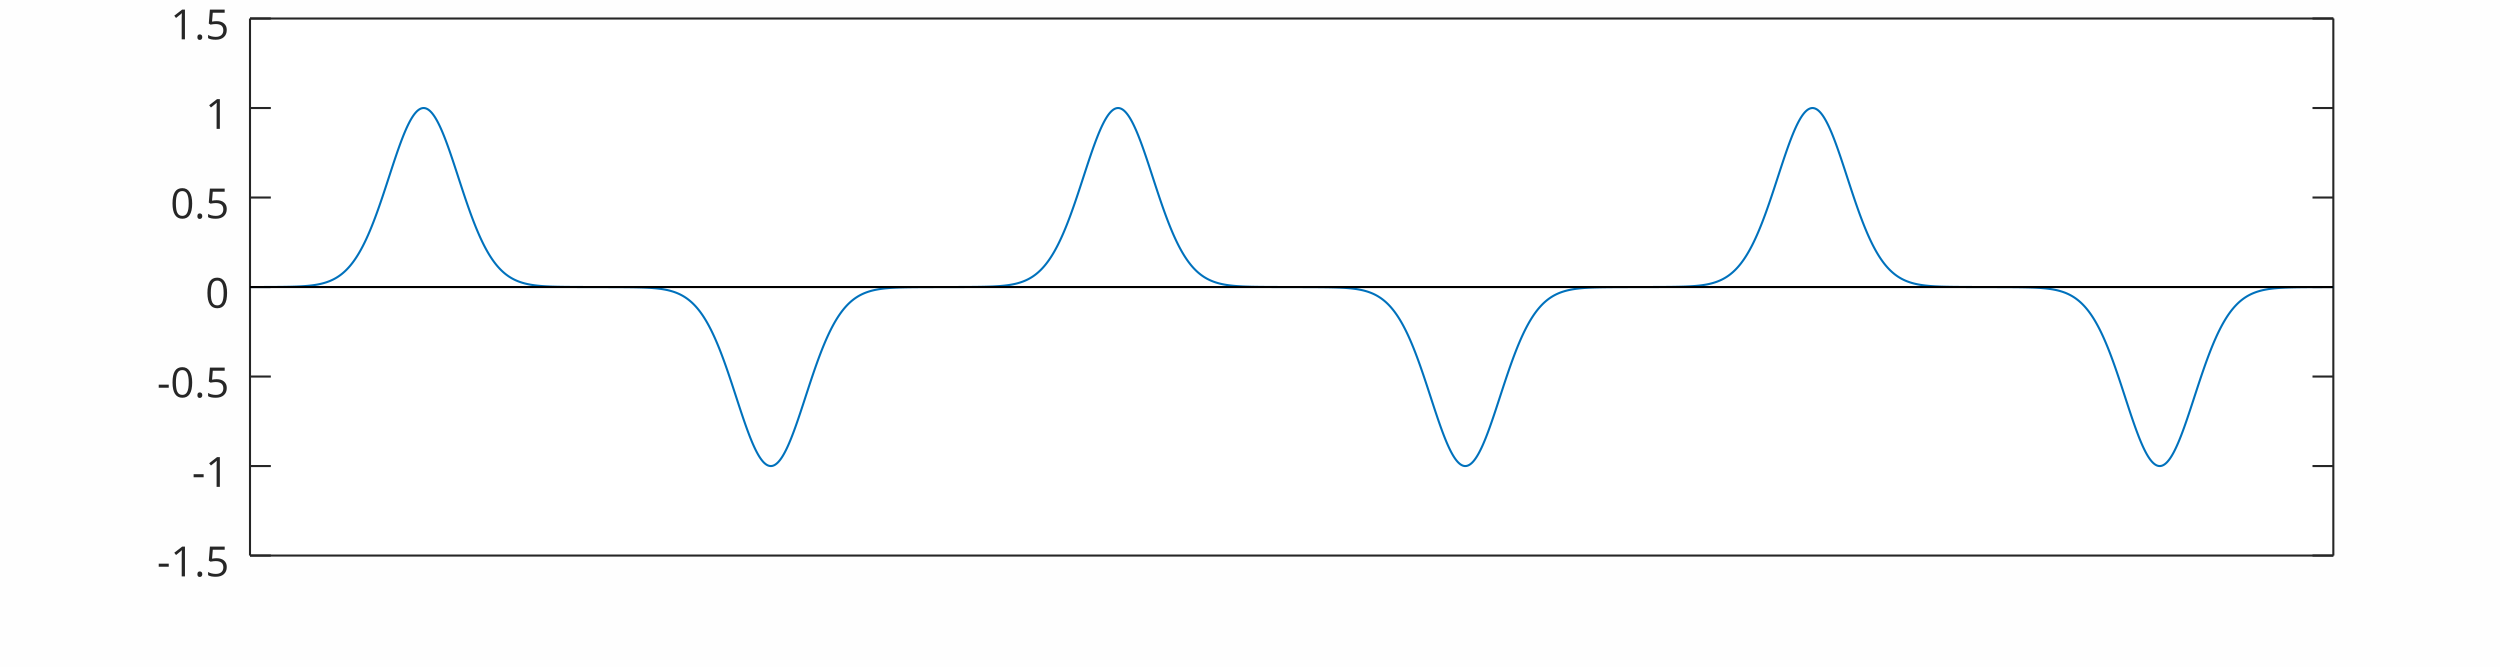
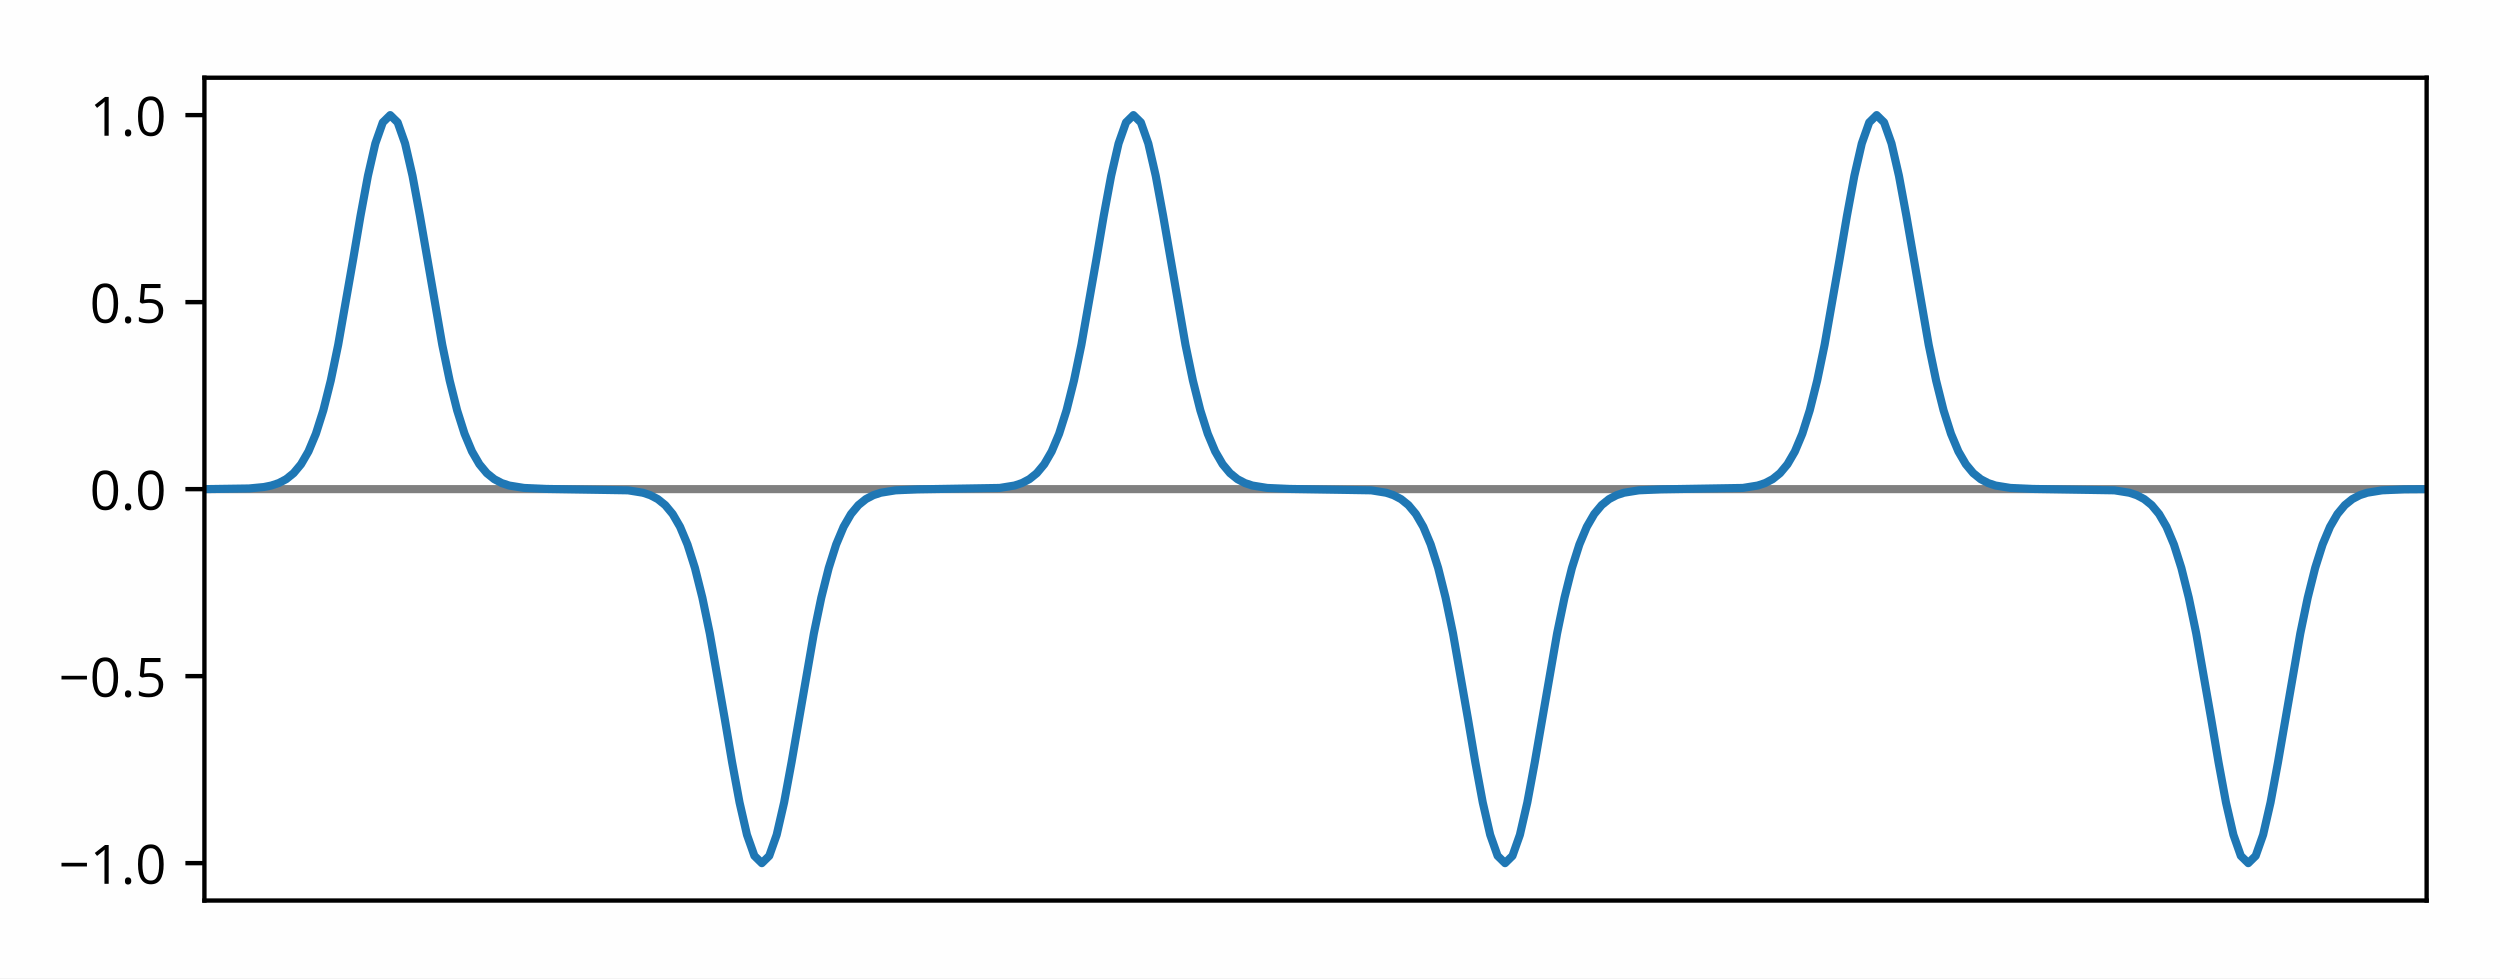
- <svg xmlns="http://www.w3.org/2000/svg" width="600px" height="160px" viewBox="0 0 600 160">
+ <svg xmlns="http://www.w3.org/2000/svg" xmlns:xlink="http://www.w3.org/1999/xlink" height="180pt" version="1.1" viewBox="0 0 460 180" width="460pt">
  <defs>
- </defs>
-   <polygon fill="#ffffff" points="0,0 600,0 600,160 0,160" />
-   <g>
-     <polygon fill="#fefefe" points="0,160 600,160 600,0 0,0" shape-rendering="crispEdges" />
-     <clipPath id="cp00600160">
-       <polygon points="0,160 600,160 600,0 0,0" />
+     <style type="text/css">
+ *{stroke-linecap:butt;stroke-linejoin:round;}
+   </style>
+   </defs>
+   <g id="figure_1">
+     <g id="patch_1">
+       <path d="M 0 180  L 460.8 180  L 460.8 0  L 0 0  z " style="fill:#fefefe;" />
+     </g>
+     <g id="axes_1">
+       <g id="patch_2">
+         <path d="M 37.612 165.7  L 446.5 165.7  L 446.5 14.3  L 37.612 14.3  z " style="fill:#ffffff;" />
+       </g>
+       <g id="line2d_1">
+         <path clip-path="url(#pf94204f0fe)" d="M 37.612 90  L 446.5 90  " style="fill:none;stroke:#808080;stroke-linecap:square;stroke-width:1.5;" />
+       </g>
+       <g id="matplotlib.axis_1" />
+       <g id="matplotlib.axis_2">
+         <g id="ytick_1">
+           <g id="line2d_2">
+             <defs>
+               <path d="M 0 0  L -3.5 0  " id="mab85d403ab" style="stroke:#000000;stroke-width:0.8;" />
+             </defs>
+             <g>
+               <use style="stroke:#000000;stroke-width:0.8;" x="37.612" xlink:href="#mab85d403ab" y="158.818" />
+             </g>
+           </g>
+           <g id="text_1">
+             <text style="font-family:Open Sans;font-size:10px;font-style:normal;font-weight:400;text-anchor:end;" transform="rotate(-0, 30.6125, 162.6174)" x="30.613" y="162.617">−1.0</text>
+           </g>
+         </g>
+         <g id="ytick_2">
+           <g id="line2d_3">
+             <g>
+               <use style="stroke:#000000;stroke-width:0.8;" x="37.612" xlink:href="#mab85d403ab" y="124.409" />
+             </g>
+           </g>
+           <g id="text_2">
+             <text style="font-family:Open Sans;font-size:10px;font-style:normal;font-weight:400;text-anchor:end;" transform="rotate(-0, 30.6125, 128.2083)" x="30.613" y="128.208">−0.5</text>
+           </g>
+         </g>
+         <g id="ytick_3">
+           <g id="line2d_4">
+             <g>
+               <use style="stroke:#000000;stroke-width:0.8;" x="37.612" xlink:href="#mab85d403ab" y="90" />
+             </g>
+           </g>
+           <g id="text_3">
+             <text style="font-family:Open Sans;font-size:10px;font-style:normal;font-weight:400;text-anchor:end;" transform="rotate(-0, 30.6125, 93.79922)" x="30.613" y="93.799">0.0</text>
+           </g>
+         </g>
+         <g id="ytick_4">
+           <g id="line2d_5">
+             <g>
+               <use style="stroke:#000000;stroke-width:0.8;" x="37.612" xlink:href="#mab85d403ab" y="55.591" />
+             </g>
+           </g>
+           <g id="text_4">
+             <text style="font-family:Open Sans;font-size:10px;font-style:normal;font-weight:400;text-anchor:end;" transform="rotate(-0, 30.6125, 59.39013)" x="30.613" y="59.39">0.5</text>
+           </g>
+         </g>
+         <g id="ytick_5">
+           <g id="line2d_6">
+             <g>
+               <use style="stroke:#000000;stroke-width:0.8;" x="37.612" xlink:href="#mab85d403ab" y="21.182" />
+             </g>
+           </g>
+           <g id="text_5">
+             <text style="font-family:Open Sans;font-size:10px;font-style:normal;font-weight:400;text-anchor:end;" transform="rotate(-0, 30.6125, 24.98104)" x="30.613" y="24.981">1.0</text>
+           </g>
+         </g>
+       </g>
+       <g id="line2d_7">
+         <path clip-path="url(#pf94204f0fe)" d="M 37.612 90  L 45.818 89.876  L 48.553 89.614  L 49.92 89.337  L 51.288 88.884  L 52.655 88.167  L 54.023 87.064  L 55.39 85.422  L 56.758 83.065  L 58.125 79.808  L 59.493 75.491  L 60.86 70.024  L 62.228 63.431  L 64.963 47.816  L 66.33 39.735  L 67.698 32.353  L 69.065 26.4  L 70.433 22.526  L 71.8 21.182  L 73.168 22.526  L 74.535 26.4  L 75.903 32.353  L 77.27 39.735  L 81.373 63.431  L 82.741 70.024  L 84.108 75.491  L 85.476 79.808  L 86.843 83.065  L 88.211 85.422  L 89.578 87.064  L 90.946 88.167  L 92.313 88.884  L 93.681 89.337  L 96.416 89.779  L 100.518 89.963  L 115.561 90.221  L 118.296 90.663  L 119.664 91.116  L 121.031 91.833  L 122.399 92.936  L 123.766 94.578  L 125.134 96.935  L 126.501 100.192  L 127.869 104.509  L 129.236 109.976  L 130.604 116.569  L 133.339 132.184  L 134.706 140.265  L 136.074 147.647  L 137.441 153.6  L 138.809 157.474  L 140.176 158.818  L 141.544 157.474  L 142.911 153.6  L 144.279 147.647  L 145.646 140.265  L 149.749 116.569  L 151.116 109.976  L 152.484 104.509  L 153.851 100.192  L 155.219 96.935  L 156.586 94.578  L 157.954 92.936  L 159.321 91.833  L 160.689 91.116  L 162.057 90.663  L 164.792 90.221  L 168.894 90.037  L 183.937 89.779  L 186.672 89.337  L 188.039 88.884  L 189.407 88.167  L 190.774 87.064  L 192.142 85.422  L 193.509 83.065  L 194.877 79.808  L 196.244 75.491  L 197.612 70.024  L 198.979 63.431  L 201.715 47.816  L 203.082 39.735  L 204.45 32.353  L 205.817 26.4  L 207.185 22.526  L 208.552 21.182  L 209.92 22.526  L 211.287 26.4  L 212.655 32.353  L 214.022 39.735  L 218.125 63.431  L 219.492 70.024  L 220.86 75.491  L 222.227 79.808  L 223.595 83.065  L 224.962 85.422  L 226.33 87.064  L 227.697 88.167  L 229.065 88.884  L 230.432 89.337  L 233.167 89.779  L 237.27 89.963  L 252.313 90.221  L 255.048 90.663  L 256.415 91.116  L 257.783 91.833  L 259.15 92.936  L 260.518 94.578  L 261.885 96.935  L 263.253 100.192  L 264.62 104.509  L 265.988 109.976  L 267.355 116.569  L 270.09 132.184  L 271.458 140.265  L 272.825 147.647  L 274.193 153.6  L 275.56 157.474  L 276.928 158.818  L 278.295 157.474  L 279.663 153.6  L 281.03 147.647  L 282.398 140.265  L 286.501 116.569  L 287.868 109.976  L 289.236 104.509  L 290.603 100.192  L 291.971 96.935  L 293.338 94.578  L 294.706 92.936  L 296.073 91.833  L 297.441 91.116  L 298.808 90.663  L 301.543 90.221  L 305.646 90.037  L 320.688 89.779  L 323.423 89.337  L 324.791 88.884  L 326.159 88.167  L 327.526 87.064  L 328.894 85.422  L 330.261 83.065  L 331.629 79.808  L 332.996 75.491  L 334.364 70.024  L 335.731 63.431  L 338.466 47.816  L 339.834 39.735  L 341.201 32.353  L 342.569 26.4  L 343.936 22.526  L 345.304 21.182  L 346.671 22.526  L 348.039 26.4  L 349.406 32.353  L 350.774 39.735  L 354.876 63.431  L 356.244 70.024  L 357.611 75.491  L 358.979 79.808  L 360.346 83.065  L 361.714 85.422  L 363.081 87.064  L 364.449 88.167  L 365.817 88.884  L 367.184 89.337  L 369.919 89.779  L 374.022 89.963  L 389.064 90.221  L 391.799 90.663  L 393.167 91.116  L 394.534 91.833  L 395.902 92.936  L 397.269 94.578  L 398.637 96.935  L 400.004 100.192  L 401.372 104.509  L 402.739 109.976  L 404.107 116.569  L 406.842 132.184  L 408.21 140.265  L 409.577 147.647  L 410.945 153.6  L 412.312 157.474  L 413.68 158.818  L 415.047 157.474  L 416.415 153.6  L 417.782 147.647  L 419.15 140.265  L 423.252 116.569  L 424.62 109.976  L 425.987 104.509  L 427.355 100.192  L 428.722 96.935  L 430.09 94.578  L 431.457 92.936  L 432.825 91.833  L 434.192 91.116  L 435.56 90.663  L 438.295 90.221  L 442.397 90.037  L 446.5 90.004  L 446.5 90.004  " style="fill:none;stroke:#1f77b4;stroke-linecap:square;stroke-width:1.5;" />
+       </g>
+       <g id="patch_3">
+         <path d="M 37.612 165.7  L 37.612 14.3  " style="fill:none;stroke:#000000;stroke-linecap:square;stroke-linejoin:miter;stroke-width:0.8;" />
+       </g>
+       <g id="patch_4">
+         <path d="M 446.5 165.7  L 446.5 14.3  " style="fill:none;stroke:#000000;stroke-linecap:square;stroke-linejoin:miter;stroke-width:0.8;" />
+       </g>
+       <g id="patch_5">
+         <path d="M 37.612 165.7  L 446.5 165.7  " style="fill:none;stroke:#000000;stroke-linecap:square;stroke-linejoin:miter;stroke-width:0.8;" />
+       </g>
+       <g id="patch_6">
+         <path d="M 37.612 14.3  L 446.5 14.3  " style="fill:none;stroke:#000000;stroke-linecap:square;stroke-linejoin:miter;stroke-width:0.8;" />
+       </g>
+     </g>
+   </g>
+   <defs>
+     <clipPath id="pf94204f0fe">
+       <rect height="151.4" width="408.887" x="37.612" y="14.3" />
    </clipPath>
-     <g clip-path="url(#cp00600160)">
-       <polygon fill="#ffffff" shape-rendering="crispEdges" points="60,133.333 560,133.333 60,4.444" />
-       <polygon fill="#ffffff" shape-rendering="crispEdges" points="560,133.333 560,4.444 60,4.444" />
-       <polyline fill="none" stroke="#262626" stroke-width="0.5" stroke-linecap="butt" stroke-linejoin="miter" points="60,133.333 65,133.333" />
-       <polyline fill="none" stroke="#262626" stroke-width="0.5" stroke-linecap="butt" stroke-linejoin="miter" points="560,133.333 555,133.333" />
-       <polyline fill="none" stroke="#262626" stroke-width="0.5" stroke-linecap="butt" stroke-linejoin="miter" points="60,111.852 65,111.852" />
-       <polyline fill="none" stroke="#262626" stroke-width="0.5" stroke-linecap="butt" stroke-linejoin="miter" points="560,111.852 555,111.852" />
-       <polyline fill="none" stroke="#262626" stroke-width="0.5" stroke-linecap="butt" stroke-linejoin="miter" points="60,90.37 65,90.37" />
-       <polyline fill="none" stroke="#262626" stroke-width="0.5" stroke-linecap="butt" stroke-linejoin="miter" points="560,90.37 555,90.37" />
-       <polyline fill="none" stroke="#262626" stroke-width="0.5" stroke-linecap="butt" stroke-linejoin="miter" points="60,68.889 65,68.889" />
-       <polyline fill="none" stroke="#262626" stroke-width="0.5" stroke-linecap="butt" stroke-linejoin="miter" points="560,68.889 555,68.889" />
-       <polyline fill="none" stroke="#262626" stroke-width="0.5" stroke-linecap="butt" stroke-linejoin="miter" points="60,47.407 65,47.407" />
-       <polyline fill="none" stroke="#262626" stroke-width="0.5" stroke-linecap="butt" stroke-linejoin="miter" points="560,47.407 555,47.407" />
-       <polyline fill="none" stroke="#262626" stroke-width="0.5" stroke-linecap="butt" stroke-linejoin="miter" points="60,25.926 65,25.926" />
-       <polyline fill="none" stroke="#262626" stroke-width="0.5" stroke-linecap="butt" stroke-linejoin="miter" points="560,25.926 555,25.926" />
-       <polyline fill="none" stroke="#262626" stroke-width="0.5" stroke-linecap="butt" stroke-linejoin="miter" points="60,4.444 65,4.444" />
-       <polyline fill="none" stroke="#262626" stroke-width="0.5" stroke-linecap="butt" stroke-linejoin="miter" points="560,4.444 555,4.444" />
-       <text fill="#262626" x="55" y="133.333" font-size="10" text-anchor="end" dy="5" font-family="Open Sans">-1.5</text>
-       <text fill="#262626" x="55" y="111.852" font-size="10" text-anchor="end" dy="5" font-family="Open Sans">-1</text>
-       <text fill="#262626" x="55" y="90.37" font-size="10" text-anchor="end" dy="5" font-family="Open Sans">-0.5</text>
-       <text fill="#262626" x="55" y="68.889" font-size="10" text-anchor="end" dy="5" font-family="Open Sans">0</text>
-       <text fill="#262626" x="55" y="47.407" font-size="10" text-anchor="end" dy="5" font-family="Open Sans">0.5</text>
-       <text fill="#262626" x="55" y="25.926" font-size="10" text-anchor="end" dy="5" font-family="Open Sans">1</text>
-       <text fill="#262626" x="55" y="4.444" font-size="10" text-anchor="end" dy="5" font-family="Open Sans">1.5</text>
-       <polyline fill="none" stroke="#262626" stroke-width="0.5" stroke-linecap="butt" stroke-linejoin="miter" stroke-dasharray="16,0" points="60,133.333 560,133.333" />
-       <polyline fill="none" stroke="#262626" stroke-width="0.5" stroke-linecap="butt" stroke-linejoin="miter" stroke-dasharray="16,0" points="60,4.444 560,4.444" />
-       <polyline fill="none" stroke="#262626" stroke-width="0.5" stroke-linecap="butt" stroke-linejoin="miter" stroke-dasharray="16,0" points="60,133.333 60,4.444" />
-       <polyline fill="none" stroke="#262626" stroke-width="0.5" stroke-linecap="butt" stroke-linejoin="miter" stroke-dasharray="16,0" points="560,133.333 560,4.444" />
-       <polyline fill="none" stroke="#0071bc" stroke-width="0.5" stroke-linecap="butt" stroke-linejoin="miter" points="60,68.889 60.25,68.888 60.501,68.888 60.751,68.888 61.001,68.887 61.251,68.887 61.502,68.887 61.752,68.886 62.002,68.886 62.252,68.885 62.502,68.885 62.753,68.884 63.003,68.883 63.253,68.883 63.504,68.882 63.754,68.881 64.004,68.88 64.254,68.88 64.504,68.879 64.755,68.878 65.005,68.876 65.255,68.875 65.505,68.874 65.756,68.872 66.006,68.871 66.256,68.869 66.507,68.867 66.757,68.865 67.007,68.862 67.257,68.86 67.507,68.857 67.758,68.854 68.008,68.851 68.258,68.847 68.508,68.843 68.759,68.839 69.009,68.834 69.259,68.829 69.51,68.824 69.76,68.818 70.01,68.811 70.26,68.804 70.51,68.796 70.761,68.788 71.011,68.779 71.261,68.769 71.511,68.758 71.762,68.747 72.012,68.734 72.262,68.72 72.513,68.705 72.763,68.689 73.013,68.672 73.263,68.653 73.513,68.633 73.764,68.611 74.014,68.587 74.264,68.562 74.514,68.534 74.765,68.505 75.015,68.473 75.265,68.438 75.516,68.401 75.766,68.362 76.016,68.319 76.266,68.273 76.516,68.224 76.767,68.171 77.017,68.114 77.267,68.054 77.517,67.989 77.768,67.92 78.018,67.845 78.268,67.766 78.519,67.682 78.769,67.592 79.019,67.496 79.269,67.393 79.519,67.285 79.77,67.169 80.02,67.046 80.27,66.916 80.52,66.777 80.771,66.63 81.021,66.475 81.271,66.311 81.522,66.136 81.772,65.953 82.022,65.759 82.272,65.554 82.522,65.338 82.773,65.111 83.023,64.873 83.273,64.621 83.523,64.358 83.774,64.081 84.024,63.791 84.274,63.487 84.525,63.169 84.775,62.837 85.025,62.49 85.275,62.129 85.525,61.751 85.776,61.359 86.026,60.95 86.276,60.526 86.526,60.085 86.777,59.628 87.027,59.155 87.277,58.665 87.528,58.159 87.778,57.636 88.028,57.097 88.278,56.542 88.528,55.971 88.779,55.384 89.029,54.781 89.279,54.163 89.529,53.53 89.78,52.883 90.03,52.222 90.28,51.548 90.531,50.86 90.781,50.161 91.031,49.451 91.281,48.73 91.531,48 91.782,47.261 92.032,46.514 92.282,45.761 92.532,45.003 92.783,44.24 93.033,43.475 93.283,42.707 93.534,41.94 93.784,41.173 94.034,40.409 94.284,39.648 94.534,38.894 94.785,38.145 95.035,37.406 95.285,36.676 95.535,35.958 95.786,35.253 96.036,34.563 96.286,33.889 96.537,33.233 96.787,32.597 97.037,31.981 97.287,31.388 97.537,30.819 97.788,30.275 98.038,29.758 98.288,29.268 98.538,28.809 98.789,28.379 99.039,27.981 99.289,27.616 99.54,27.285 99.79,26.988 100.04,26.726 100.29,26.5 100.541,26.311 100.791,26.16 101.041,26.045 101.291,25.969 101.542,25.931 101.792,25.931 102.042,25.969 102.292,26.045 102.543,26.16 102.793,26.311 103.043,26.5 103.293,26.726 103.544,26.988 103.794,27.285 104.044,27.616 104.294,27.981 104.545,28.379 104.795,28.809 105.045,29.268 105.295,29.758 105.546,30.275 105.796,30.819 106.046,31.388 106.296,31.981 106.547,32.597 106.797,33.233 107.047,33.889 107.297,34.563 107.548,35.253 107.798,35.958 108.048,36.676 108.298,37.406 108.549,38.145 108.799,38.894 109.049,39.648 109.299,40.409 109.55,41.173 109.8,41.94 110.05,42.707 110.3,43.475 110.551,44.24 110.801,45.003 111.051,45.761 111.301,46.514 111.552,47.261 111.802,48 112.052,48.73 112.302,49.451 112.553,50.161 112.803,50.86 113.053,51.548 113.303,52.222 113.554,52.883 113.804,53.53 114.054,54.163 114.304,54.781 114.555,55.384 114.805,55.971 115.055,56.542 115.305,57.097 115.556,57.636 115.806,58.159 116.056,58.665 116.306,59.155 116.557,59.628 116.807,60.085 117.057,60.526 117.307,60.95 117.558,61.359 117.808,61.751 118.058,62.129 118.308,62.49 118.559,62.837 118.809,63.169 119.059,63.487 119.309,63.791 119.56,64.081 119.81,64.358 120.06,64.621 120.31,64.873 120.561,65.111 120.811,65.338 121.061,65.554 121.311,65.759 121.562,65.953 121.812,66.136 122.062,66.311 122.312,66.475 122.563,66.63 122.813,66.777 123.063,66.916 123.313,67.046 123.564,67.169 123.814,67.285 124.064,67.393 124.314,67.496 124.565,67.592 124.815,67.682 125.065,67.766 125.315,67.845 125.566,67.92 125.816,67.989 126.066,68.054 126.316,68.114 126.567,68.171 126.817,68.224 127.067,68.273 127.317,68.319 127.568,68.362 127.818,68.401 128.068,68.438 128.318,68.473 128.569,68.505 128.819,68.534 129.069,68.562 129.319,68.587 129.57,68.611 129.82,68.633 130.07,68.653 130.32,68.672 130.571,68.689 130.821,68.705 131.071,68.72 131.321,68.734 131.572,68.747 131.822,68.758 132.072,68.769 132.322,68.779 132.573,68.788 132.823,68.796 133.073,68.804 133.323,68.811 133.574,68.818 133.824,68.824 134.074,68.829 134.324,68.834 134.575,68.839 134.825,68.843 135.075,68.847 135.325,68.851 135.576,68.854 135.826,68.857 136.076,68.86 136.326,68.862 136.577,68.865 136.827,68.867 137.077,68.869 137.327,68.871 137.578,68.872 137.828,68.874 138.078,68.875 138.328,68.876 138.579,68.878 138.829,68.879 139.079,68.88 139.329,68.88 139.58,68.881 139.83,68.882 140.08,68.883 140.33,68.883 140.581,68.884 140.831,68.885 141.081,68.885 141.331,68.886 141.582,68.886 141.832,68.887 142.082,68.887 142.332,68.887 142.583,68.888 142.833,68.888 143.083,68.888 143.333,68.889 143.584,68.889 143.834,68.89 144.084,68.89 144.334,68.89 144.585,68.891 144.835,68.891 145.085,68.892 145.335,68.892 145.586,68.893 145.836,68.893 146.086,68.894 146.336,68.894 146.587,68.895 146.837,68.896 147.087,68.896 147.337,68.897 147.588,68.898 147.838,68.899 148.088,68.9 148.338,68.901 148.589,68.903 148.839,68.904 149.089,68.906 149.339,68.907 149.59,68.909 149.84,68.911 150.09,68.913 150.34,68.915 150.591,68.918 150.841,68.921 151.091,68.924 151.341,68.927 151.592,68.93 151.842,68.934 152.092,68.939 152.342,68.943 152.593,68.948 152.843,68.954 153.093,68.96 153.343,68.966 153.594,68.974 153.844,68.981 154.094,68.99 154.344,68.999 154.595,69.009 154.845,69.02 155.095,69.031 155.345,69.044 155.596,69.058 155.846,69.072 156.096,69.088 156.346,69.106 156.597,69.124 156.847,69.145 157.097,69.167 157.347,69.19 157.598,69.216 157.848,69.243 158.098,69.273 158.348,69.305 158.599,69.34 158.849,69.376 159.099,69.416 159.349,69.459 159.6,69.505 159.85,69.554 160.1,69.607 160.35,69.663 160.601,69.724 160.851,69.789 161.101,69.858 161.351,69.932 161.602,70.011 161.852,70.096 162.102,70.186 162.352,70.282 162.603,70.384 162.853,70.493 163.103,70.609 163.353,70.732 163.604,70.862 163.854,71.001 164.104,71.147 164.354,71.303 164.605,71.467 164.855,71.641 165.105,71.825 165.355,72.019 165.606,72.224 165.856,72.439 166.106,72.666 166.356,72.905 166.607,73.156 166.857,73.42 167.107,73.697 167.357,73.987 167.608,74.29 167.858,74.608 168.108,74.94 168.358,75.287 168.609,75.649 168.859,76.026 169.109,76.419 169.359,76.828 169.61,77.252 169.86,77.693 170.11,78.15 170.36,78.623 170.611,79.113 170.861,79.619 171.111,80.141 171.361,80.68 171.612,81.236 171.862,81.807 172.112,82.394 172.362,82.997 172.613,83.615 172.863,84.247 173.113,84.895 173.363,85.556 173.614,86.23 173.864,86.917 174.114,87.617 174.364,88.327 174.615,89.048 174.865,89.778 175.115,90.517 175.365,91.263 175.616,92.016 175.866,92.775 176.116,93.537 176.366,94.303 176.617,95.07 176.867,95.838 177.117,96.605 177.367,97.369 177.618,98.129 177.868,98.884 178.118,99.632 178.368,100.372 178.619,101.101 178.869,101.819 179.119,102.524 179.369,103.214 179.62,103.888 179.87,104.544 180.12,105.181 180.37,105.796 180.621,106.39 180.871,106.959 181.121,107.503 181.371,108.02 181.622,108.509 181.872,108.969 182.122,109.399 182.372,109.796 182.623,110.162 182.873,110.493 183.123,110.79 183.373,111.052 183.624,111.277 183.874,111.466 184.124,111.618 184.374,111.733 184.625,111.809 184.875,111.847 185.125,111.847 185.375,111.809 185.626,111.733 185.876,111.618 186.126,111.466 186.376,111.277 186.627,111.052 186.877,110.79 187.127,110.493 187.377,110.162 187.628,109.796 187.878,109.399 188.128,108.969 188.378,108.509 188.629,108.02 188.879,107.503 189.129,106.959 189.379,106.39 189.63,105.796 189.88,105.181 190.13,104.544 190.38,103.888 190.631,103.214 190.881,102.524 191.131,101.819 191.381,101.101 191.632,100.372 191.882,99.632 192.132,98.884 192.382,98.129 192.633,97.369 192.883,96.605 193.133,95.838 193.383,95.07 193.634,94.303 193.884,93.537 194.134,92.775 194.384,92.016 194.635,91.263 194.885,90.517 195.135,89.778 195.385,89.048 195.636,88.327 195.886,87.617 196.136,86.917 196.386,86.23 196.637,85.556 196.887,84.895 197.137,84.247 197.387,83.615 197.638,82.997 197.888,82.394 198.138,81.807 198.388,81.236 198.639,80.68 198.889,80.141 199.139,79.619 199.389,79.113 199.64,78.623 199.89,78.15 200.14,77.693 200.39,77.252 200.641,76.828 200.891,76.419 201.141,76.026 201.391,75.649 201.642,75.287 201.892,74.94 202.142,74.608 202.392,74.29 202.643,73.987 202.893,73.697 203.143,73.42 203.393,73.156 203.644,72.905 203.894,72.666 204.144,72.439 204.394,72.224 204.645,72.019 204.895,71.825 205.145,71.641 205.395,71.467 205.646,71.303 205.896,71.147 206.146,71.001 206.396,70.862 206.647,70.732 206.897,70.609 207.147,70.493 207.397,70.384 207.648,70.282 207.898,70.186 208.148,70.096 208.398,70.011 208.649,69.932 208.899,69.858 209.149,69.789 209.399,69.724 209.65,69.663 209.9,69.607 210.15,69.554 210.4,69.505 210.651,69.459 210.901,69.416 211.151,69.376 211.401,69.34 211.652,69.305 211.902,69.273 212.152,69.243 212.402,69.216 212.653,69.19 212.903,69.167 213.153,69.145 213.403,69.124 213.654,69.106 213.904,69.088 214.154,69.072 214.404,69.058 214.655,69.044 214.905,69.031 215.155,69.02 215.405,69.009 215.656,68.999 215.906,68.99 216.156,68.981 216.406,68.974 216.657,68.966 216.907,68.96 217.157,68.954 217.407,68.948 217.658,68.943 217.908,68.939 218.158,68.934 218.408,68.93 218.659,68.927 218.909,68.924 219.159,68.921 219.409,68.918 219.66,68.915 219.91,68.913 220.16,68.911 220.41,68.909 220.661,68.907 220.911,68.906 221.161,68.904 221.411,68.903 221.662,68.901 221.912,68.9 222.162,68.899 222.412,68.898 222.663,68.897 222.913,68.896 223.163,68.896 223.413,68.895 223.664,68.894 223.914,68.894 224.164,68.893 224.414,68.893 224.665,68.892 224.915,68.892 225.165,68.891 225.415,68.891 225.666,68.89 225.916,68.89 226.166,68.89 226.416,68.889 226.667,68.889 226.917,68.888 227.167,68.888 227.417,68.888 227.668,68.887 227.918,68.887 228.168,68.887 228.418,68.886 228.669,68.886 228.919,68.885 229.169,68.885 229.419,68.884 229.67,68.883 229.92,68.883 230.17,68.882 230.42,68.881 230.671,68.88 230.921,68.88 231.171,68.879 231.421,68.878 231.672,68.876 231.922,68.875 232.172,68.874 232.422,68.872 232.673,68.871 232.923,68.869 233.173,68.867 233.423,68.865 233.674,68.862 233.924,68.86 234.174,68.857 234.424,68.854 234.675,68.851 234.925,68.847 235.175,68.843 235.425,68.839 235.676,68.834 235.926,68.829 236.176,68.824 236.426,68.818 236.677,68.811 236.927,68.804 237.177,68.796 237.427,68.788 237.678,68.779 237.928,68.769 238.178,68.758 238.428,68.747 238.679,68.734 238.929,68.72 239.179,68.705 239.429,68.689 239.68,68.672 239.93,68.653 240.18,68.633 240.43,68.611 240.681,68.587 240.931,68.562 241.181,68.534 241.431,68.505 241.682,68.473 241.932,68.438 242.182,68.401 242.432,68.362 242.683,68.319 242.933,68.273 243.183,68.224 243.433,68.171 243.684,68.114 243.934,68.054 244.184,67.989 244.434,67.92 244.685,67.845 244.935,67.766 245.185,67.682 245.435,67.592 245.686,67.496 245.936,67.393 246.186,67.285 246.436,67.169 246.687,67.046 246.937,66.916 247.187,66.777 247.437,66.63 247.688,66.475 247.938,66.311 248.188,66.136 248.438,65.953 248.689,65.759 248.939,65.554 249.189,65.338 249.439,65.111 249.69,64.873 249.94,64.621 250.19,64.358 250.44,64.081 250.691,63.791 250.941,63.487 251.191,63.169 251.441,62.837 251.692,62.49 251.942,62.129 252.192,61.751 252.442,61.359 252.693,60.95 252.943,60.526 253.193,60.085 253.443,59.628 253.694,59.155 253.944,58.665 254.194,58.159 254.444,57.636 254.695,57.097 254.945,56.542 255.195,55.971 255.445,55.384 255.696,54.781 255.946,54.163 256.196,53.53 256.446,52.883 256.697,52.222 256.947,51.548 257.197,50.86 257.447,50.161 257.698,49.451 257.948,48.73 258.198,48 258.448,47.261 258.699,46.514 258.949,45.761 259.199,45.003 259.449,44.24 259.7,43.475 259.95,42.707 260.2,41.94 260.45,41.173 260.701,40.409 260.951,39.648 261.201,38.894 261.451,38.145 261.702,37.406 261.952,36.676 262.202,35.958 262.452,35.253 262.703,34.563 262.953,33.889 263.203,33.233 263.453,32.597 263.704,31.981 263.954,31.388 264.204,30.819 264.454,30.275 264.705,29.758 264.955,29.268 265.205,28.809 265.455,28.379 265.706,27.981 265.956,27.616 266.206,27.285 266.456,26.988 266.707,26.726 266.957,26.5 267.207,26.311 267.457,26.16 267.708,26.045 267.958,25.969 268.208,25.931 268.458,25.931 268.709,25.969 268.959,26.045 269.209,26.16 269.459,26.311 269.71,26.5 269.96,26.726 270.21,26.988 270.46,27.285 270.711,27.616 270.961,27.981 271.211,28.379 271.461,28.809 271.712,29.268 271.962,29.758 272.212,30.275 272.462,30.819 272.713,31.388 272.963,31.981 273.213,32.597 273.463,33.233 273.714,33.889 273.964,34.563 274.214,35.253 274.464,35.958 274.715,36.676 274.965,37.406 275.215,38.145 275.465,38.894 275.716,39.648 275.966,40.409 276.216,41.173 276.466,41.94 276.717,42.707 276.967,43.475 277.217,44.24 277.467,45.003 277.718,45.761 277.968,46.514 278.218,47.261 278.468,48 278.719,48.73 278.969,49.451 279.219,50.161 279.469,50.86 279.72,51.548 279.97,52.222 280.22,52.883 280.47,53.53 280.721,54.163 280.971,54.781 281.221,55.384 281.471,55.971 281.722,56.542 281.972,57.097 282.222,57.636 282.472,58.159 282.723,58.665 282.973,59.155 283.223,59.628 283.473,60.085 283.724,60.526 283.974,60.95 284.224,61.359 284.474,61.751 284.725,62.129 284.975,62.49 285.225,62.837 285.475,63.169 285.726,63.487 285.976,63.791 286.226,64.081 286.476,64.358 286.727,64.621 286.977,64.873 287.227,65.111 287.477,65.338 287.728,65.554 287.978,65.759 288.228,65.953 288.478,66.136 288.729,66.311 288.979,66.475 289.229,66.63 289.479,66.777 289.73,66.916 289.98,67.046 290.23,67.169 290.48,67.285 290.731,67.393 290.981,67.496 291.231,67.592 291.481,67.682 291.732,67.766 291.982,67.845 292.232,67.92 292.482,67.989 292.733,68.054 292.983,68.114 293.233,68.171 293.483,68.224 293.734,68.273 293.984,68.319 294.234,68.362 294.484,68.401 294.735,68.438 294.985,68.473 295.235,68.505 295.485,68.534 295.736,68.562 295.986,68.587 296.236,68.611 296.486,68.633 296.737,68.653 296.987,68.672 297.237,68.689 297.487,68.705 297.738,68.72 297.988,68.734 298.238,68.747 298.488,68.758 298.739,68.769 298.989,68.779 299.239,68.788 299.489,68.796 299.74,68.804 299.99,68.811 300.24,68.818 300.49,68.824 300.741,68.829 300.991,68.834 301.241,68.839 301.491,68.843 301.742,68.847 301.992,68.851 302.242,68.854 302.492,68.857 302.743,68.86 302.993,68.862 303.243,68.865 303.493,68.867 303.744,68.869 303.994,68.871 304.244,68.872 304.494,68.874 304.745,68.875 304.995,68.876 305.245,68.878 305.495,68.879 305.746,68.88 305.996,68.88 306.246,68.881 306.496,68.882 306.747,68.883 306.997,68.883 307.247,68.884 307.497,68.885 307.748,68.885 307.998,68.886 308.248,68.886 308.498,68.887 308.749,68.887 308.999,68.887 309.249,68.888 309.499,68.888 309.75,68.888 310,68.889 310.25,68.889 310.5,68.89 310.751,68.89 311.001,68.89 311.251,68.891 311.501,68.891 311.752,68.892 312.002,68.892 312.252,68.893 312.503,68.893 312.753,68.894 313.003,68.894 313.253,68.895 313.503,68.896 313.754,68.896 314.004,68.897 314.254,68.898 314.504,68.899 314.755,68.9 315.005,68.901 315.255,68.903 315.505,68.904 315.756,68.906 316.006,68.907 316.256,68.909 316.507,68.911 316.757,68.913 317.007,68.915 317.257,68.918 317.508,68.921 317.758,68.924 318.008,68.927 318.258,68.93 318.508,68.934 318.759,68.939 319.009,68.943 319.259,68.948 319.509,68.954 319.76,68.96 320.01,68.966 320.26,68.974 320.51,68.981 320.761,68.99 321.011,68.999 321.261,69.009 321.512,69.02 321.762,69.031 322.012,69.044 322.262,69.058 322.512,69.072 322.763,69.088 323.013,69.106 323.263,69.124 323.513,69.145 323.764,69.167 324.014,69.19 324.264,69.216 324.514,69.243 324.765,69.273 325.015,69.305 325.265,69.34 325.516,69.376 325.766,69.416 326.016,69.459 326.266,69.505 326.517,69.554 326.767,69.607 327.017,69.663 327.267,69.724 327.518,69.789 327.768,69.858 328.018,69.932 328.268,70.011 328.519,70.096 328.769,70.186 329.019,70.282 329.269,70.384 329.52,70.493 329.77,70.609 330.02,70.732 330.27,70.862 330.521,71.001 330.771,71.147 331.021,71.303 331.271,71.467 331.522,71.641 331.772,71.825 332.022,72.019 332.272,72.224 332.523,72.439 332.773,72.666 333.023,72.905 333.273,73.156 333.524,73.42 333.774,73.697 334.024,73.987 334.274,74.29 334.525,74.608 334.775,74.94 335.025,75.287 335.275,75.649 335.526,76.026 335.776,76.419 336.026,76.828 336.276,77.252 336.527,77.693 336.777,78.15 337.027,78.623 337.277,79.113 337.528,79.619 337.778,80.141 338.028,80.68 338.278,81.236 338.529,81.807 338.779,82.394 339.029,82.997 339.279,83.615 339.53,84.247 339.78,84.895 340.03,85.556 340.28,86.23 340.531,86.917 340.781,87.617 341.031,88.327 341.281,89.048 341.532,89.778 341.782,90.517 342.032,91.263 342.282,92.016 342.533,92.775 342.783,93.537 343.033,94.303 343.283,95.07 343.534,95.838 343.784,96.605 344.034,97.369 344.284,98.129 344.535,98.884 344.785,99.632 345.035,100.372 345.285,101.101 345.536,101.819 345.786,102.524 346.036,103.214 346.286,103.888 346.537,104.544 346.787,105.181 347.037,105.796 347.287,106.39 347.538,106.959 347.788,107.503 348.038,108.02 348.288,108.509 348.539,108.969 348.789,109.399 349.039,109.796 349.289,110.162 349.54,110.493 349.79,110.79 350.04,111.052 350.29,111.277 350.541,111.466 350.791,111.618 351.041,111.733 351.291,111.809 351.542,111.847 351.792,111.847 352.042,111.809 352.292,111.733 352.543,111.618 352.793,111.466 353.043,111.277 353.293,111.052 353.544,110.79 353.794,110.493 354.044,110.162 354.294,109.796 354.545,109.399 354.795,108.969 355.045,108.509 355.295,108.02 355.546,107.503 355.796,106.959 356.046,106.39 356.296,105.796 356.547,105.181 356.797,104.544 357.047,103.888 357.297,103.214 357.548,102.524 357.798,101.819 358.048,101.101 358.298,100.372 358.549,99.632 358.799,98.884 359.049,98.129 359.299,97.369 359.55,96.605 359.8,95.838 360.05,95.07 360.3,94.303 360.551,93.537 360.801,92.775 361.051,92.016 361.301,91.263 361.552,90.517 361.802,89.778 362.052,89.048 362.302,88.327 362.553,87.617 362.803,86.917 363.053,86.23 363.303,85.556 363.554,84.895 363.804,84.247 364.054,83.615 364.304,82.997 364.555,82.394 364.805,81.807 365.055,81.236 365.305,80.68 365.556,80.141 365.806,79.619 366.056,79.113 366.306,78.623 366.557,78.15 366.807,77.693 367.057,77.252 367.307,76.828 367.558,76.419 367.808,76.026 368.058,75.649 368.308,75.287 368.559,74.94 368.809,74.608 369.059,74.29 369.309,73.987 369.56,73.697 369.81,73.42 370.06,73.156 370.31,72.905 370.561,72.666 370.811,72.439 371.061,72.224 371.311,72.019 371.562,71.825 371.812,71.641 372.062,71.467 372.312,71.303 372.563,71.147 372.813,71.001 373.063,70.862 373.313,70.732 373.564,70.609 373.814,70.493 374.064,70.384 374.314,70.282 374.565,70.186 374.815,70.096 375.065,70.011 375.315,69.932 375.566,69.858 375.816,69.789 376.066,69.724 376.316,69.663 376.567,69.607 376.817,69.554 377.067,69.505 377.317,69.459 377.568,69.416 377.818,69.376 378.068,69.34 378.318,69.305 378.569,69.273 378.819,69.243 379.069,69.216 379.319,69.19 379.57,69.167 379.82,69.145 380.07,69.124 380.32,69.106 380.571,69.088 380.821,69.072 381.071,69.058 381.321,69.044 381.572,69.031 381.822,69.02 382.072,69.009 382.322,68.999 382.573,68.99 382.823,68.981 383.073,68.974 383.323,68.966 383.574,68.96 383.824,68.954 384.074,68.948 384.324,68.943 384.575,68.939 384.825,68.934 385.075,68.93 385.325,68.927 385.576,68.924 385.826,68.921 386.076,68.918 386.326,68.915 386.577,68.913 386.827,68.911 387.077,68.909 387.327,68.907 387.578,68.906 387.828,68.904 388.078,68.903 388.328,68.901 388.579,68.9 388.829,68.899 389.079,68.898 389.329,68.897 389.58,68.896 389.83,68.896 390.08,68.895 390.33,68.894 390.581,68.894 390.831,68.893 391.081,68.893 391.331,68.892 391.582,68.892 391.832,68.891 392.082,68.891 392.332,68.89 392.583,68.89 392.833,68.89 393.083,68.889 393.333,68.889 393.584,68.888 393.834,68.888 394.084,68.888 394.334,68.887 394.585,68.887 394.835,68.887 395.085,68.886 395.335,68.886 395.586,68.885 395.836,68.885 396.086,68.884 396.336,68.883 396.587,68.883 396.837,68.882 397.087,68.881 397.337,68.88 397.588,68.88 397.838,68.879 398.088,68.878 398.338,68.876 398.589,68.875 398.839,68.874 399.089,68.872 399.339,68.871 399.59,68.869 399.84,68.867 400.09,68.865 400.34,68.862 400.591,68.86 400.841,68.857 401.091,68.854 401.341,68.851 401.592,68.847 401.842,68.843 402.092,68.839 402.342,68.834 402.593,68.829 402.843,68.824 403.093,68.818 403.343,68.811 403.594,68.804 403.844,68.796 404.094,68.788 404.344,68.779 404.595,68.769 404.845,68.758 405.095,68.747 405.345,68.734 405.596,68.72 405.846,68.705 406.096,68.689 406.346,68.672 406.597,68.653 406.847,68.633 407.097,68.611 407.347,68.587 407.598,68.562 407.848,68.534 408.098,68.505 408.348,68.473 408.599,68.438 408.849,68.401 409.099,68.362 409.349,68.319 409.6,68.273 409.85,68.224 410.1,68.171 410.35,68.114 410.601,68.054 410.851,67.989 411.101,67.92 411.351,67.845 411.602,67.766 411.852,67.682 412.102,67.592 412.352,67.496 412.603,67.393 412.853,67.285 413.103,67.169 413.353,67.046 413.604,66.916 413.854,66.777 414.104,66.63 414.354,66.475 414.605,66.311 414.855,66.136 415.105,65.953 415.355,65.759 415.606,65.554 415.856,65.338 416.106,65.111 416.356,64.873 416.607,64.621 416.857,64.358 417.107,64.081 417.357,63.791 417.608,63.487 417.858,63.169 418.108,62.837 418.358,62.49 418.609,62.129 418.859,61.751 419.109,61.359 419.359,60.95 419.61,60.526 419.86,60.085 420.11,59.628 420.36,59.155 420.611,58.665 420.861,58.159 421.111,57.636 421.361,57.097 421.612,56.542 421.862,55.971 422.112,55.384 422.362,54.781 422.613,54.163 422.863,53.53 423.113,52.883 423.363,52.222 423.614,51.548 423.864,50.86 424.114,50.161 424.364,49.451 424.615,48.73 424.865,48 425.115,47.261 425.365,46.514 425.616,45.761 425.866,45.003 426.116,44.24 426.366,43.475 426.617,42.707 426.867,41.94 427.117,41.173 427.367,40.409 427.618,39.648 427.868,38.894 428.118,38.145 428.368,37.406 428.619,36.676 428.869,35.958 429.119,35.253 429.369,34.563 429.62,33.889 429.87,33.233 430.12,32.597 430.37,31.981 430.621,31.388 430.871,30.819 431.121,30.275 431.371,29.758 431.622,29.268 431.872,28.809 432.122,28.379 432.372,27.981 432.623,27.616 432.873,27.285 433.123,26.988 433.373,26.726 433.624,26.5 433.874,26.311 434.124,26.16 434.374,26.045 434.625,25.969 434.875,25.931 435.125,25.931 435.375,25.969 435.626,26.045 435.876,26.16 436.126,26.311 436.376,26.5 436.627,26.726 436.877,26.988 437.127,27.285 437.377,27.616 437.628,27.981 437.878,28.379 438.128,28.809 438.378,29.268 438.629,29.758 438.879,30.275 439.129,30.819 439.379,31.388 439.63,31.981 439.88,32.597 440.13,33.233 440.38,33.889 440.631,34.563 440.881,35.253 441.131,35.958 441.381,36.676 441.632,37.406 441.882,38.145 442.132,38.894 442.382,39.648 442.633,40.409 442.883,41.173 443.133,41.94 443.383,42.707 443.634,43.475 443.884,44.24 444.134,45.003 444.384,45.761 444.635,46.514 444.885,47.261 445.135,48 445.385,48.73 445.636,49.451 445.886,50.161 446.136,50.86 446.386,51.548 446.637,52.222 446.887,52.883 447.137,53.53 447.387,54.163 447.638,54.781 447.888,55.384 448.138,55.971 448.388,56.542 448.639,57.097 448.889,57.636 449.139,58.159 449.389,58.665 449.64,59.155 449.89,59.628 450.14,60.085 450.39,60.526 450.641,60.95 450.891,61.359 451.141,61.751 451.391,62.129 451.642,62.49 451.892,62.837 452.142,63.169 452.392,63.487 452.643,63.791 452.893,64.081 453.143,64.358 453.393,64.621 453.644,64.873 453.894,65.111 454.144,65.338 454.394,65.554 454.645,65.759 454.895,65.953 455.145,66.136 455.395,66.311 455.646,66.475 455.896,66.63 456.146,66.777 456.396,66.916 456.647,67.046 456.897,67.169 457.147,67.285 457.397,67.393 457.648,67.496 457.898,67.592 458.148,67.682 458.398,67.766 458.649,67.845 458.899,67.92 459.149,67.989 459.399,68.054 459.65,68.114 459.9,68.171 460.15,68.224 460.4,68.273 460.651,68.319 460.901,68.362 461.151,68.401 461.401,68.438 461.652,68.473 461.902,68.505 462.152,68.534 462.402,68.562 462.653,68.587 462.903,68.611 463.153,68.633 463.403,68.653 463.654,68.672 463.904,68.689 464.154,68.705 464.404,68.72 464.655,68.734 464.905,68.747 465.155,68.758 465.405,68.769 465.656,68.779 465.906,68.788 466.156,68.796 466.406,68.804 466.657,68.811 466.907,68.818 467.157,68.824 467.407,68.829 467.658,68.834 467.908,68.839 468.158,68.843 468.408,68.847 468.659,68.851 468.909,68.854 469.159,68.857 469.409,68.86 469.66,68.862 469.91,68.865 470.16,68.867 470.41,68.869 470.661,68.871 470.911,68.872 471.161,68.874 471.411,68.875 471.662,68.876 471.912,68.878 472.162,68.879 472.412,68.88 472.663,68.88 472.913,68.881 473.163,68.882 473.413,68.883 473.664,68.883 473.914,68.884 474.164,68.885 474.414,68.885 474.665,68.886 474.915,68.886 475.165,68.887 475.415,68.887 475.666,68.887 475.916,68.888 476.166,68.888 476.416,68.888 476.667,68.889 476.917,68.889 477.167,68.89 477.417,68.89 477.668,68.89 477.918,68.891 478.168,68.891 478.418,68.892 478.669,68.892 478.919,68.893 479.169,68.893 479.419,68.894 479.67,68.894 479.92,68.895 480.17,68.896 480.42,68.896 480.671,68.897 480.921,68.898 481.171,68.899 481.421,68.9 481.672,68.901 481.922,68.903 482.172,68.904 482.422,68.906 482.673,68.907 482.923,68.909 483.173,68.911 483.423,68.913 483.674,68.915 483.924,68.918 484.174,68.921 484.424,68.924 484.675,68.927 484.925,68.93 485.175,68.934 485.425,68.939 485.676,68.943 485.926,68.948 486.176,68.954 486.426,68.96 486.677,68.966 486.927,68.974 487.177,68.981 487.427,68.99 487.678,68.999 487.928,69.009 488.178,69.02 488.428,69.031 488.679,69.044 488.929,69.058 489.179,69.072 489.429,69.088 489.68,69.106 489.93,69.124 490.18,69.145 490.43,69.167 490.681,69.19 490.931,69.216 491.181,69.243 491.431,69.273 491.682,69.305 491.932,69.34 492.182,69.376 492.432,69.416 492.683,69.459 492.933,69.505 493.183,69.554 493.433,69.607 493.684,69.663 493.934,69.724 494.184,69.789 494.434,69.858 494.685,69.932 494.935,70.011 495.185,70.096 495.435,70.186 495.686,70.282 495.936,70.384 496.186,70.493 496.436,70.609 496.687,70.732 496.937,70.862 497.187,71.001 497.437,71.147 497.688,71.303 497.938,71.467 498.188,71.641 498.438,71.825 498.689,72.019 498.939,72.224 499.189,72.439 499.439,72.666 499.69,72.905 499.94,73.156 500.19,73.42 500.44,73.697 500.691,73.987 500.941,74.29 501.191,74.608 501.441,74.94 501.692,75.287 501.942,75.649 502.192,76.026 502.442,76.419 502.693,76.828 502.943,77.252 503.193,77.693 503.443,78.15 503.694,78.623 503.944,79.113 504.194,79.619 504.444,80.141 504.695,80.68 504.945,81.236 505.195,81.807 505.445,82.394 505.696,82.997 505.946,83.615 506.196,84.247 506.446,84.895 506.697,85.556 506.947,86.23 507.197,86.917 507.447,87.617 507.698,88.327 507.948,89.048 508.198,89.778 508.448,90.517 508.699,91.263 508.949,92.016 509.199,92.775 509.449,93.537 509.7,94.303 509.95,95.07 510.2,95.838 510.45,96.605 510.701,97.369 510.951,98.129 511.201,98.884 511.451,99.632 511.702,100.372 511.952,101.101 512.202,101.819 512.452,102.524 512.703,103.214 512.953,103.888 513.203,104.544 513.453,105.181 513.704,105.796 513.954,106.39 514.204,106.959 514.454,107.503 514.705,108.02 514.955,108.509 515.205,108.969 515.455,109.399 515.706,109.796 515.956,110.162 516.206,110.493 516.456,110.79 516.707,111.052 516.957,111.277 517.207,111.466 517.457,111.618 517.708,111.733 517.958,111.809 518.208,111.847 518.458,111.847 518.709,111.809 518.959,111.733 519.209,111.618 519.459,111.466 519.71,111.277 519.96,111.052 520.21,110.79 520.46,110.493 520.711,110.162 520.961,109.796 521.211,109.399 521.461,108.969 521.712,108.509 521.962,108.02 522.212,107.503 522.462,106.959 522.713,106.39 522.963,105.796 523.213,105.181 523.463,104.544 523.714,103.888 523.964,103.214 524.214,102.524 524.464,101.819 524.715,101.101 524.965,100.372 525.215,99.632 525.465,98.884 525.716,98.129 525.966,97.369 526.216,96.605 526.466,95.838 526.717,95.07 526.967,94.303 527.217,93.537 527.467,92.775 527.718,92.016 527.968,91.263 528.218,90.517 528.468,89.778 528.719,89.048 528.969,88.327 529.219,87.617 529.469,86.917 529.72,86.23 529.97,85.556 530.22,84.895 530.47,84.247 530.721,83.615 530.971,82.997 531.221,82.394 531.471,81.807 531.722,81.236 531.972,80.68 532.222,80.141 532.472,79.619 532.723,79.113 532.973,78.623 533.223,78.15 533.473,77.693 533.724,77.252 533.974,76.828 534.224,76.419 534.474,76.026 534.725,75.649 534.975,75.287 535.225,74.94 535.475,74.608 535.726,74.29 535.976,73.987 536.226,73.697 536.476,73.42 536.727,73.156 536.977,72.905 537.227,72.666 537.477,72.439 537.728,72.224 537.978,72.019 538.228,71.825 538.478,71.641 538.729,71.467 538.979,71.303 539.229,71.147 539.479,71.001 539.73,70.862 539.98,70.732 540.23,70.609 540.48,70.493 540.731,70.384 540.981,70.282 541.231,70.186 541.481,70.096 541.732,70.011 541.982,69.932 542.232,69.858 542.482,69.789 542.733,69.724 542.983,69.663 543.233,69.607 543.483,69.554 543.734,69.505 543.984,69.459 544.234,69.416 544.484,69.376 544.735,69.34 544.985,69.305 545.235,69.273 545.485,69.243 545.736,69.216 545.986,69.19 546.236,69.167 546.486,69.145 546.737,69.124 546.987,69.106 547.237,69.088 547.487,69.072 547.738,69.058 547.988,69.044 548.238,69.031 548.488,69.02 548.739,69.009 548.989,68.999 549.239,68.99 549.489,68.981 549.74,68.974 549.99,68.966 550.24,68.96 550.49,68.954 550.741,68.948 550.991,68.943 551.241,68.939 551.491,68.934 551.742,68.93 551.992,68.927 552.242,68.924 552.492,68.921 552.743,68.918 552.993,68.915 553.243,68.913 553.493,68.911 553.744,68.909 553.994,68.907 554.244,68.906 554.494,68.904 554.745,68.903 554.995,68.901 555.245,68.9 555.495,68.899 555.746,68.898 555.996,68.897 556.246,68.896 556.496,68.896 556.747,68.895 556.997,68.894 557.247,68.894 557.497,68.893 557.748,68.893 557.998,68.892 558.248,68.892 558.498,68.891 558.749,68.891 558.999,68.89 559.249,68.89 559.5,68.89 559.75,68.889 560,68.889" />
-       <polyline fill="none" stroke="#000000" stroke-width="0.5" stroke-linecap="butt" stroke-linejoin="miter" points="60,68.889 560,68.889" />
-     </g>
-     <clipPath id="cp00600160">
-       <polygon points="0,160 600,160 600,0 0,0" />
-     </clipPath>
-     <g clip-path="url(#cp00600160)">
- </g>
-   </g>
+   </defs>
</svg>
